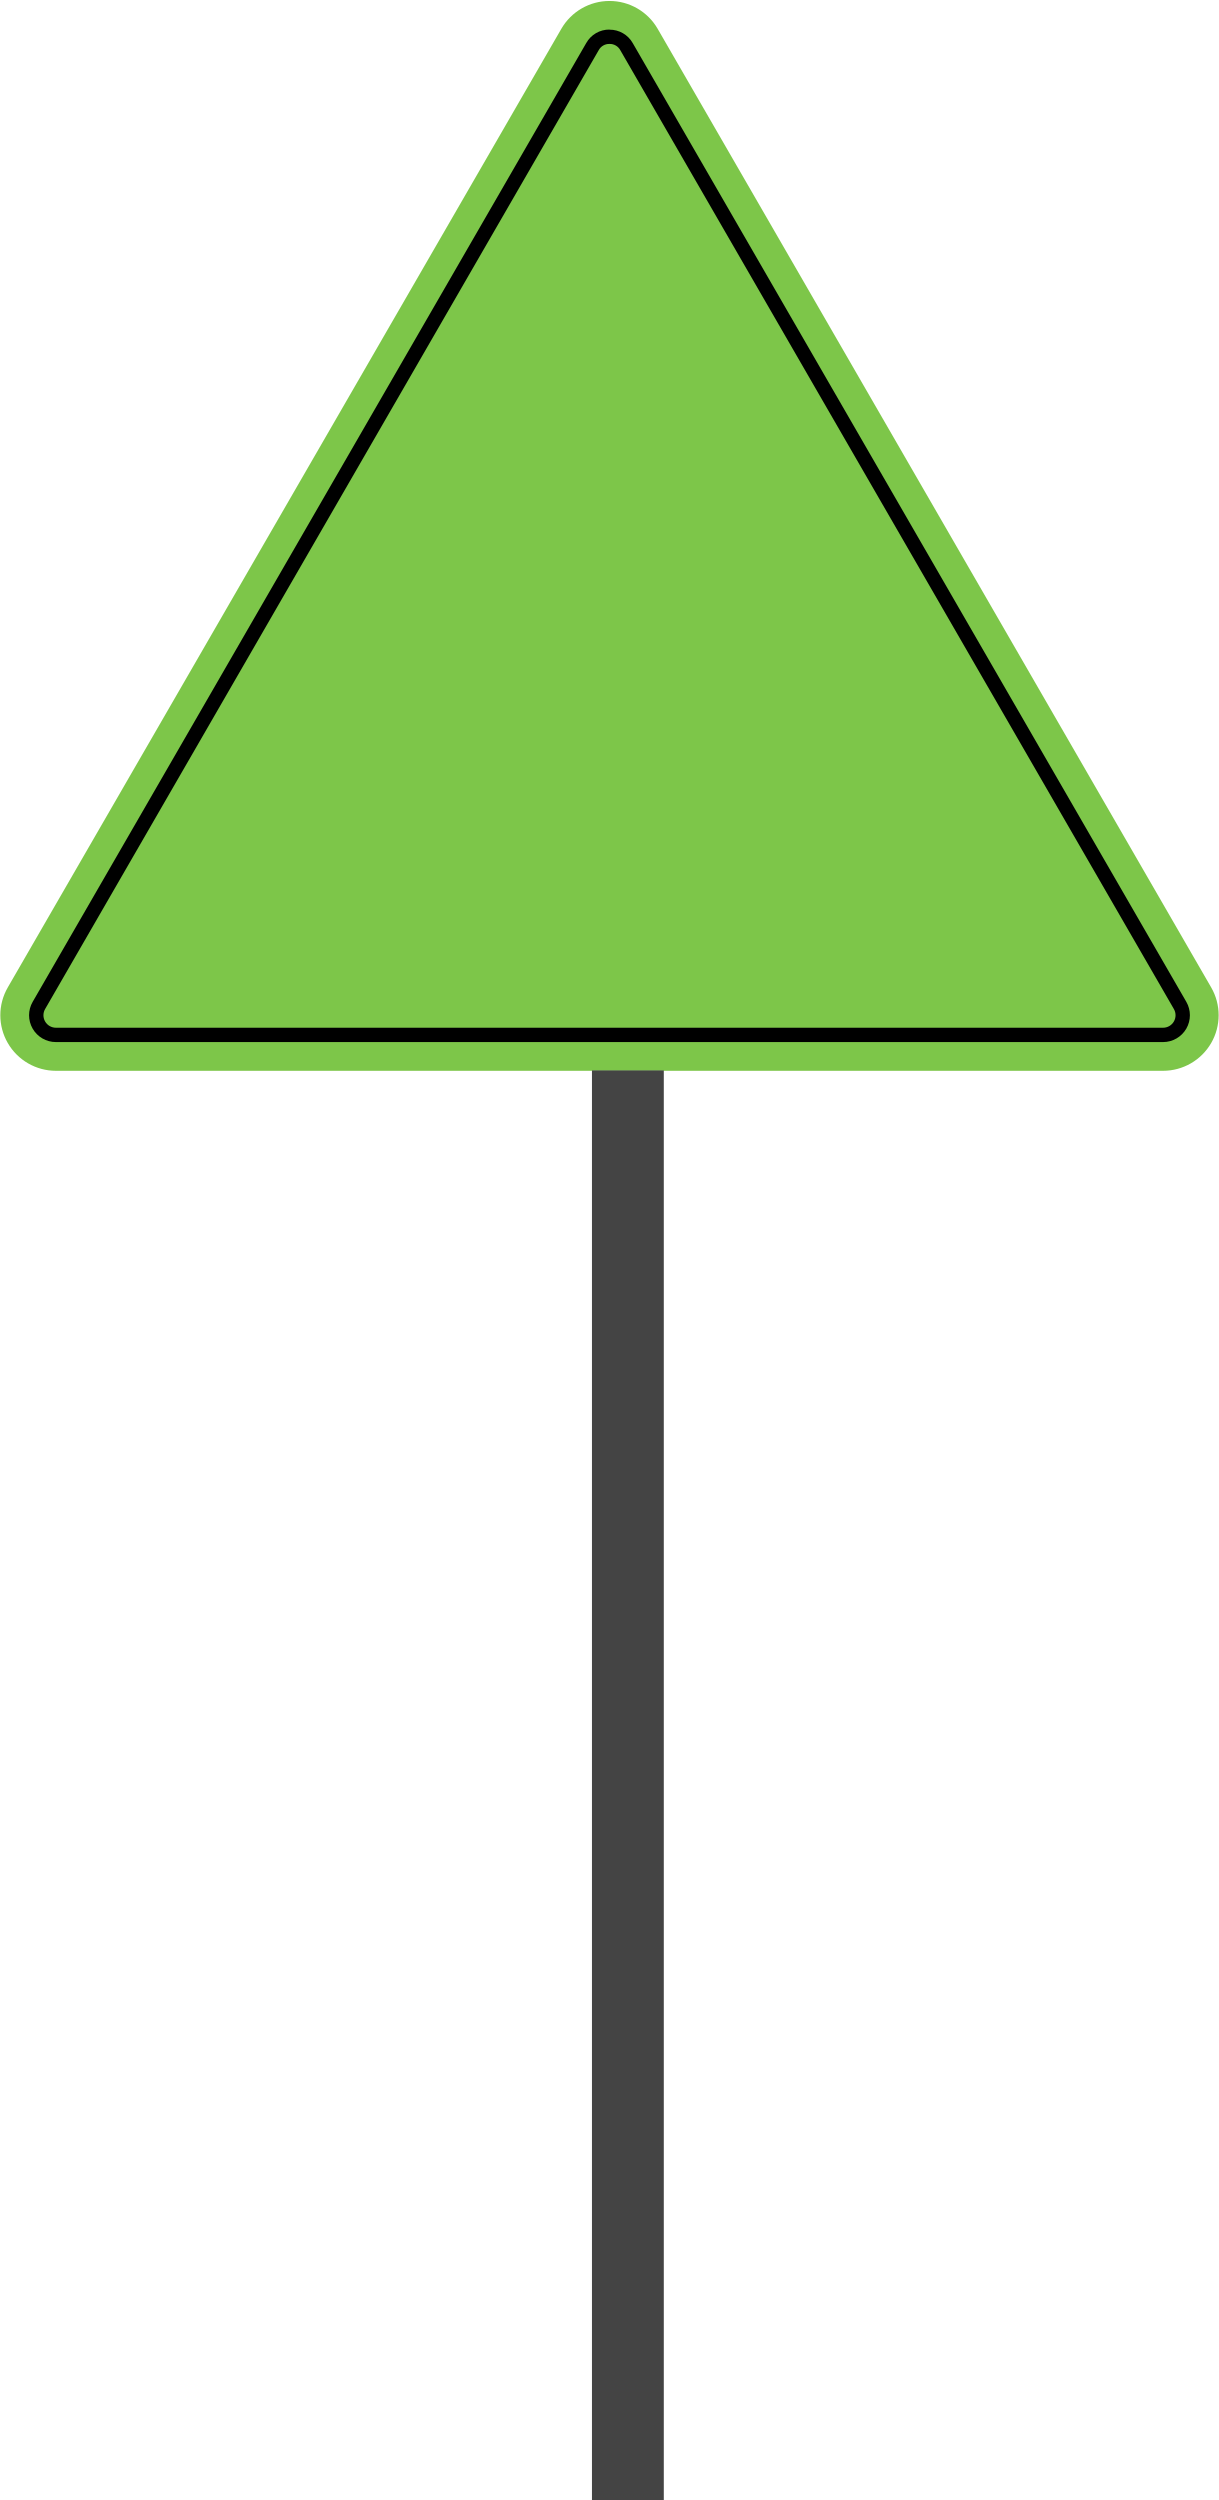
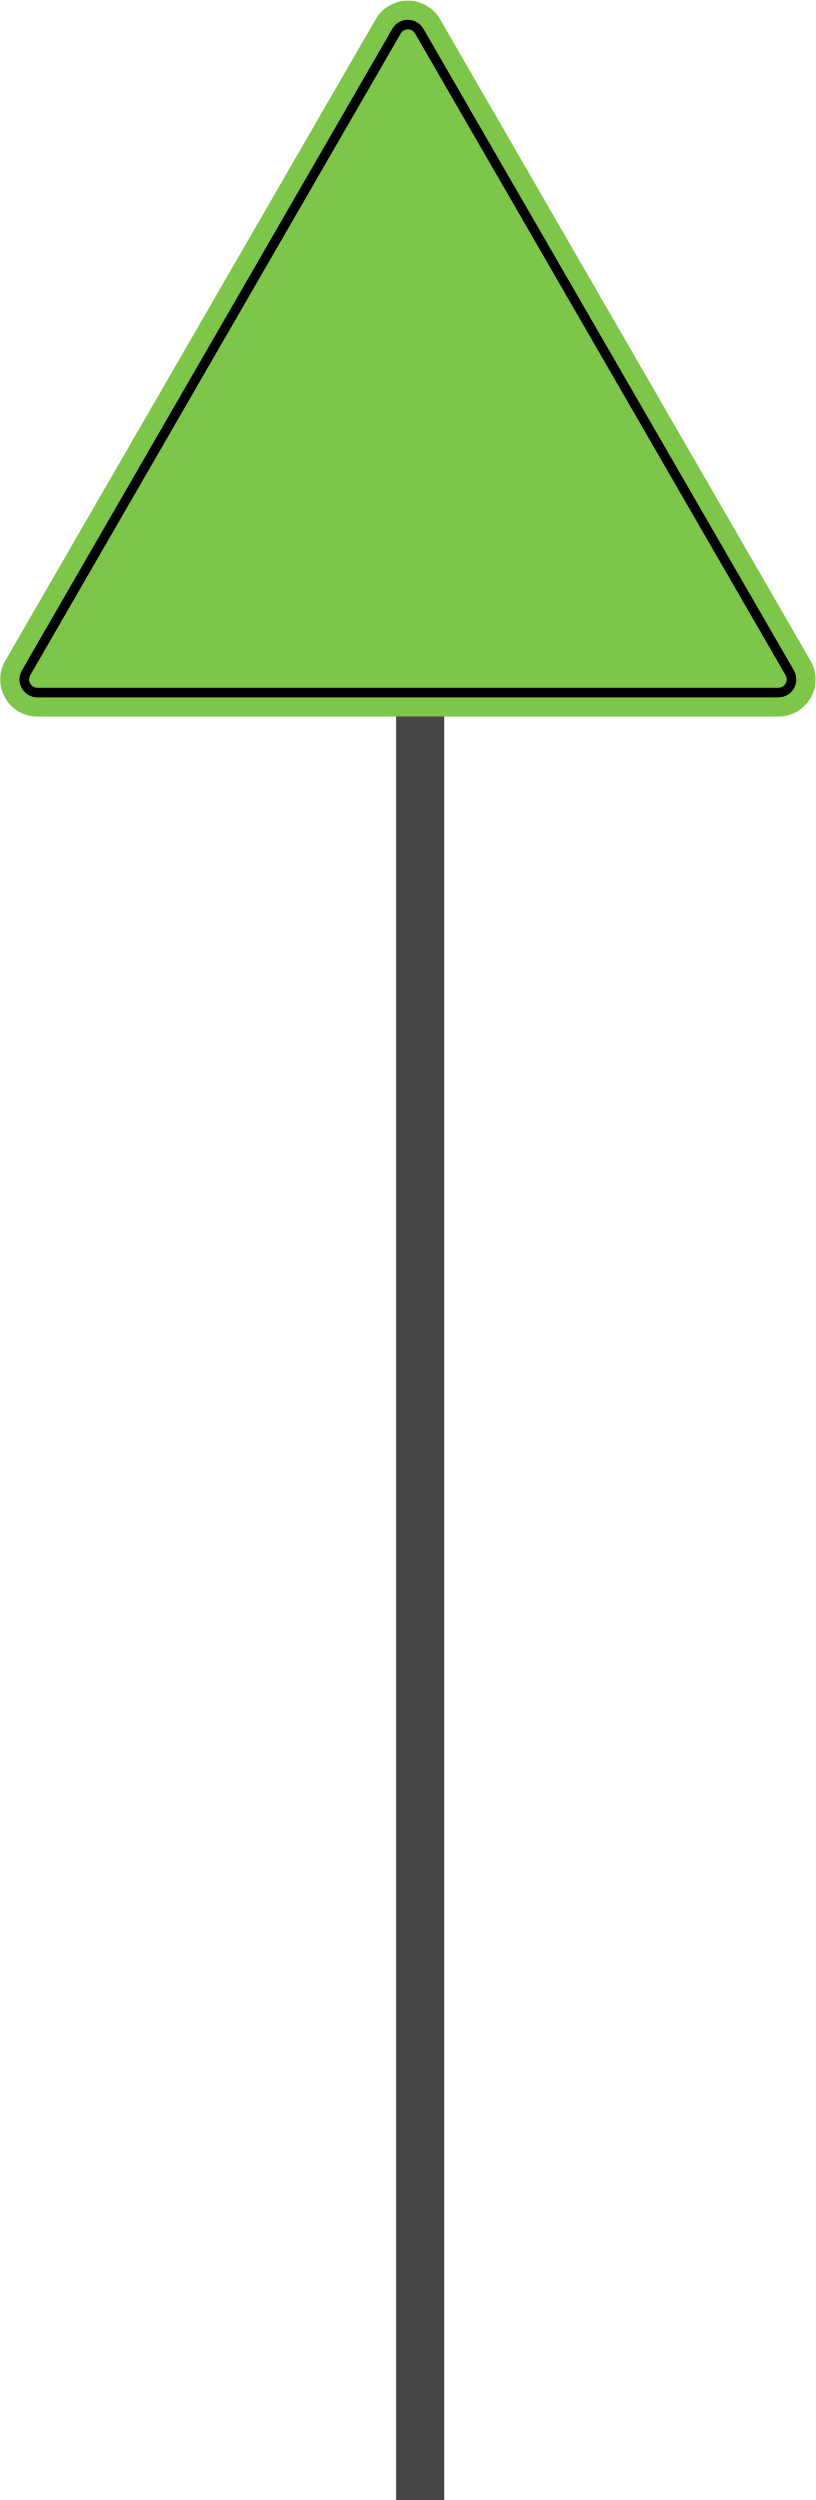
- <svg xmlns="http://www.w3.org/2000/svg" id="Layer_1" data-name="Layer 1" viewBox="0 0 424 870">
+ <svg xmlns="http://www.w3.org/2000/svg" id="Layer_1" data-name="Layer 1" viewBox="0 0 424 1300">
  <defs>
    <style>.cls-1{fill:#7dc649;}.cls-2{fill:none;stroke:#444;stroke-miterlimit:10;stroke-width:25px;}</style>
  </defs>
  <path class="cls-1" d="M195.36,10,2.7,343.64a19.34,19.34,0,0,0,16.75,29H404.76a19.34,19.34,0,0,0,16.74-29L228.85,10A19.34,19.34,0,0,0,195.36,10Z" />
  <path d="M212.1,15.29a4.14,4.14,0,0,1,3.76,2.17L408.51,351.14a4.34,4.34,0,0,1-3.75,6.51H19.45a4.34,4.34,0,0,1-3.75-6.51L208.35,17.46a4.14,4.14,0,0,1,3.75-2.17m0-5A9.17,9.17,0,0,0,204,15L11.37,348.64a9.33,9.33,0,0,0,8.08,14H404.76a9.34,9.34,0,0,0,8.08-14L220.19,15a9.18,9.18,0,0,0-8.09-4.67Z" />
-   <line class="cls-2" x1="218.5" y1="372.5" x2="218.5" y2="870.5" />
+   <line class="cls-2" x1="218.5" y1="372.5" x2="218.5" y2="1302" />
</svg>
